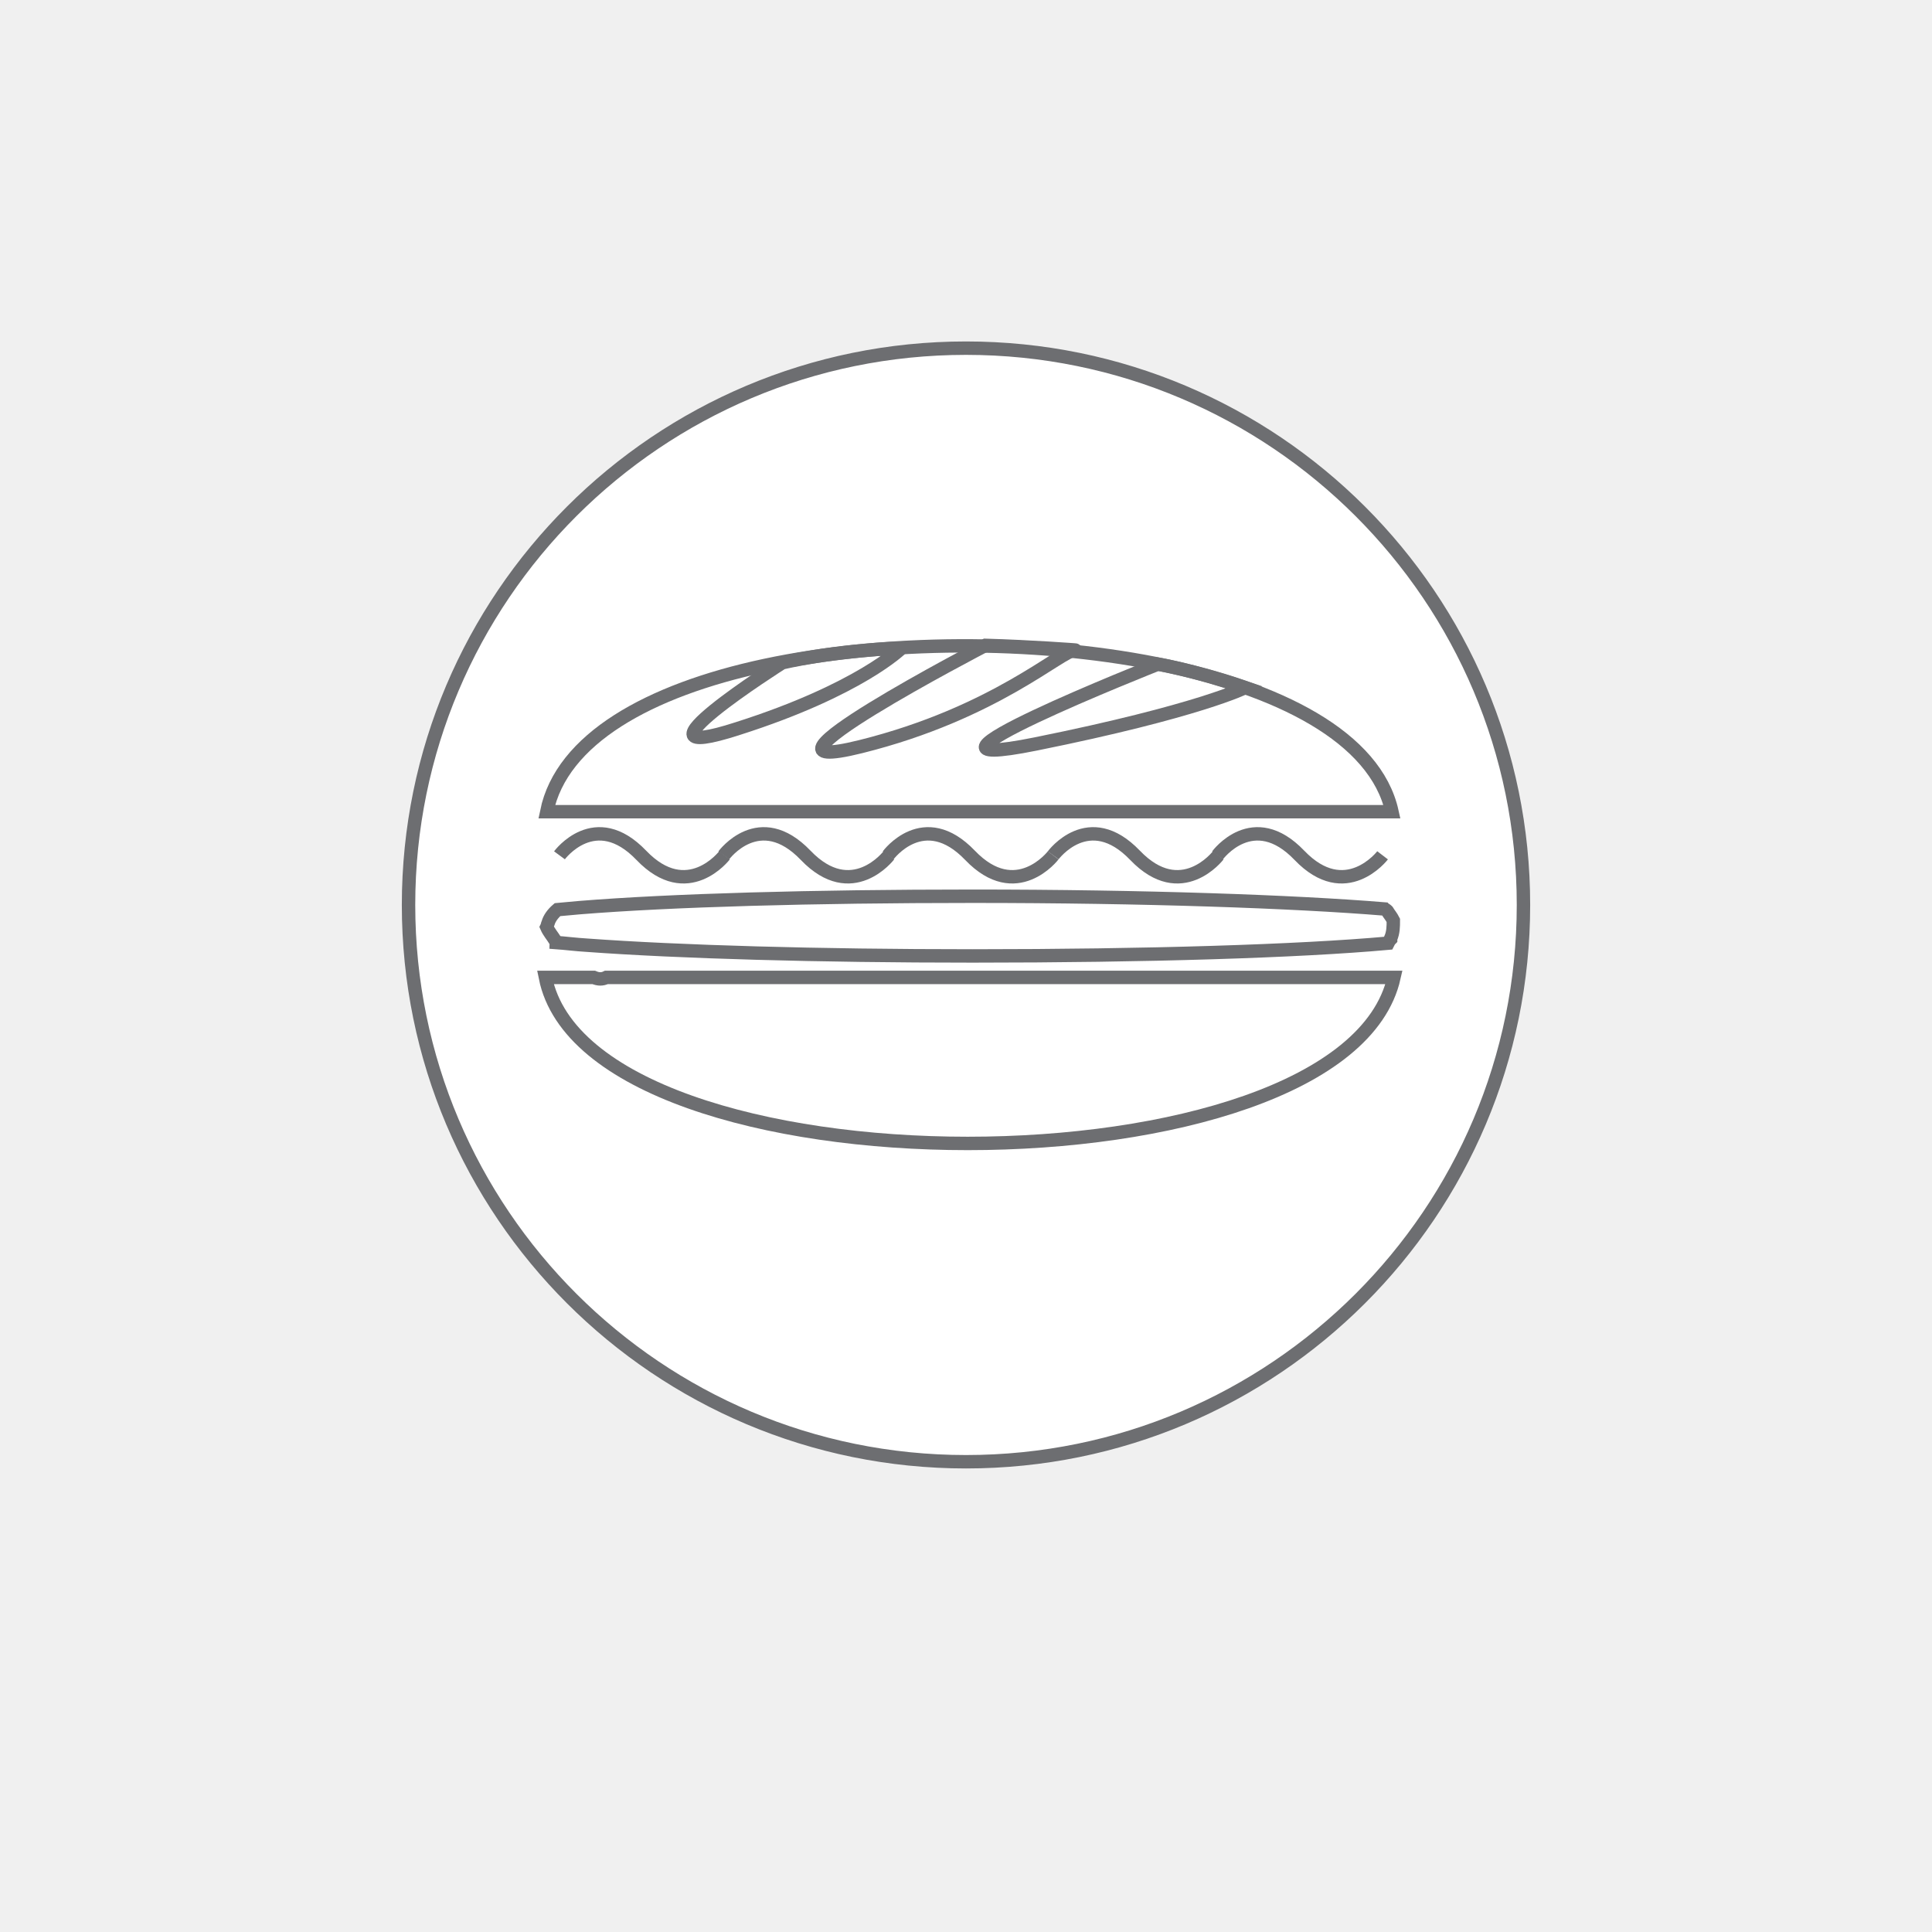
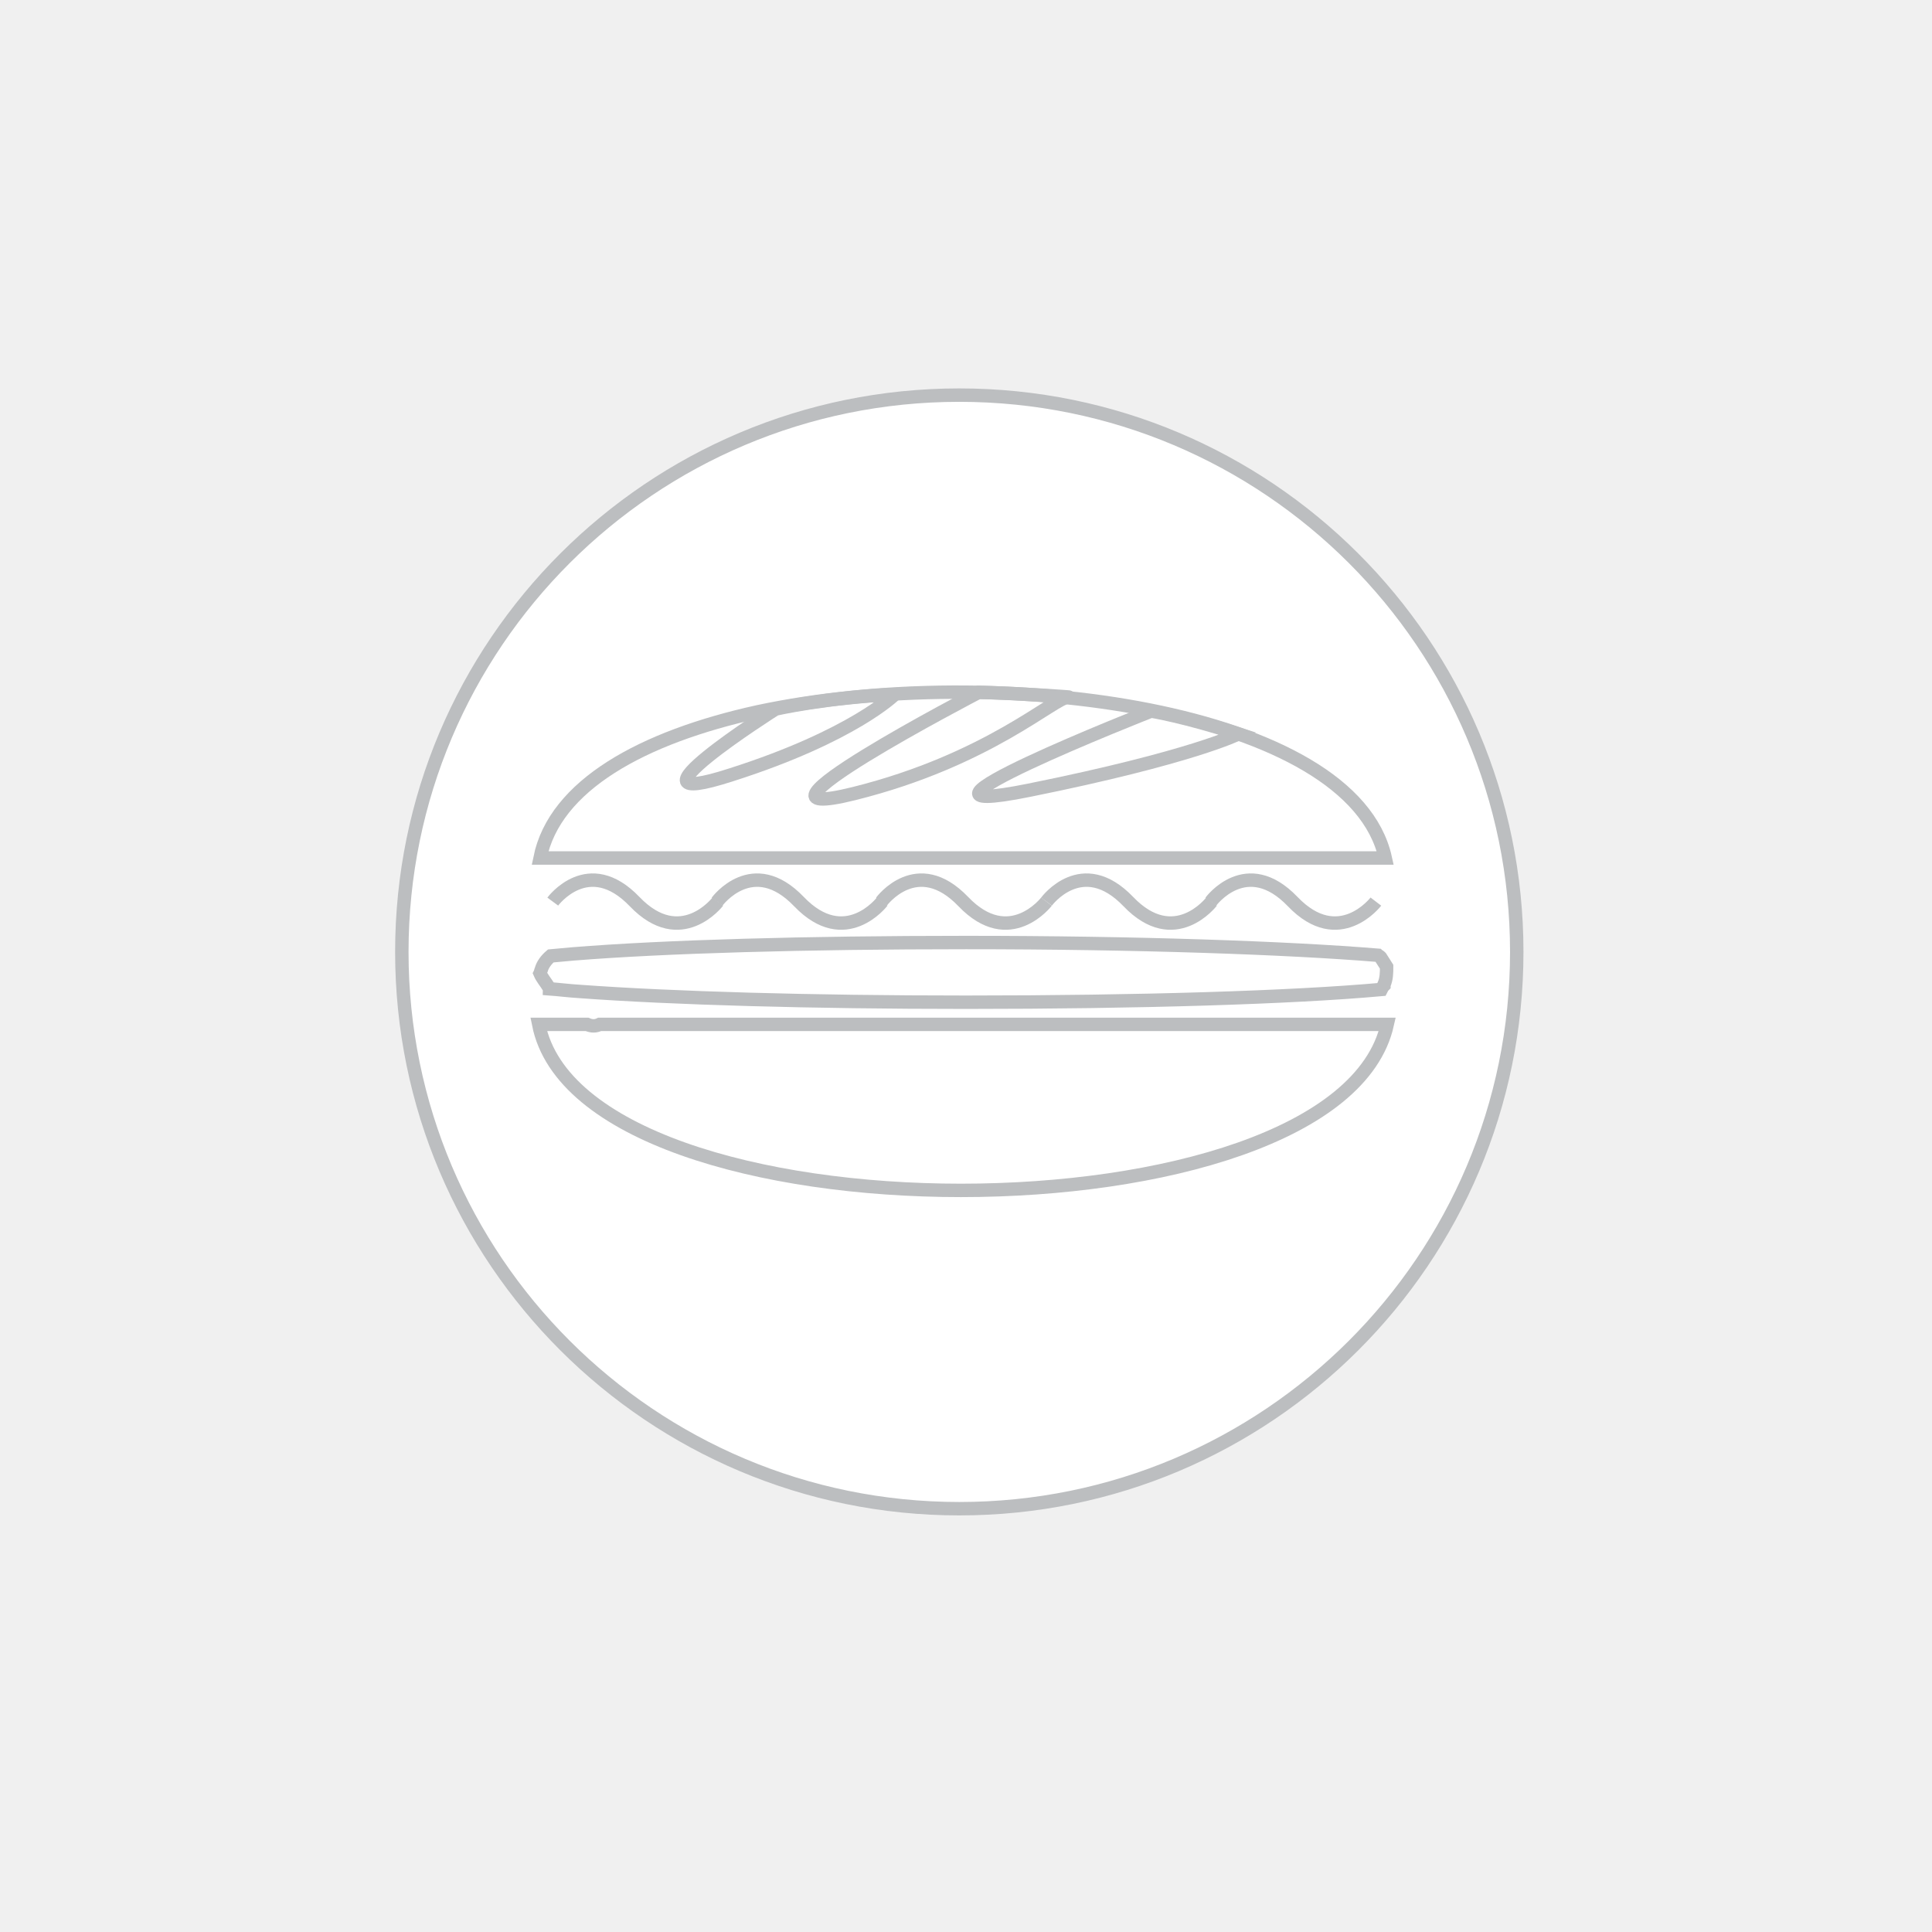
<svg xmlns="http://www.w3.org/2000/svg" version="1.1" id="Layer_1" x="0px" y="0px" viewBox="0 0 288 288" style="enable-background:new 0 0 288 288;" xml:space="preserve">
  <style type="text/css">
- 	.st0{fill:#FFFFFF;stroke:#6D6E71;stroke-width:2;stroke-miterlimit:10;}
- 	.st1{fill:none;stroke:#6D6E71;stroke-width:2;stroke-miterlimit:10;}
+ 	.st0{fill:#FFFFFF;stroke:#BCBEC0;stroke-width:2;stroke-miterlimit:10;}
+ 	.st1{fill:none;stroke:#BCBEC0;stroke-width:2;stroke-miterlimit:10;}
</style>
  <g>
-     <ellipse class="st0" cx="144" cy="134.9" rx="83.1" ry="83" />
-     <path class="st1" d="M81.5,121h126c-4.9-22.2-57.8-29.4-93.5-21.8C96.7,102.9,83.7,110.2,81.5,121z" />
-     <path class="st1" d="M90.4,145.7c-0.6,0.3-1.2,0.3-1.9,0h-7.2c6.6,33,119.1,33,126.5,0H90.4z" />
-     <path class="st1" d="M146.9,96.2c0,0-38.7,20.1-18.6,15.1c20.1-5,29.9-14.4,32-14.4C160.4,96.9,153.8,96.4,146.9,96.2z" />
-     <path class="st1" d="M134.4,96.6c0,0-6.2,6.2-24.4,12c-18.2,5.9,6.6-9.8,6.6-9.8S124,97,134.4,96.6z" />
-     <path class="st1" d="M185.6,102.5c0,0-6.9,3.5-31.2,8.4S172.6,99,172.6,99S177.6,99.8,185.6,102.5z" />
-     <path class="st1" d="M206.8,135.8c-0.1-0.1-0.1-0.1-0.1-0.1c-0.1-0.1-0.2-0.1-0.3-0.2c-13.4-1.1-35.9-1.9-61.4-1.9   c-23.8,0-45,0.6-58.6,1.7c-1.2,0.1-2.2,0.2-3.3,0.3c-0.7,0.6-1.2,1.3-1.4,2c-0.1,0.2-0.1,0.4-0.2,0.6c0.3,0.7,0.9,1.4,1.2,1.9   c0.1,0.1,0.2,0.2,0.2,0.4c1.4,0.1,2.9,0.3,4.6,0.4c13.7,1,34.4,1.6,57.5,1.6c25.8,0,48.6-0.7,61.9-1.9c0.1-0.2,0.2-0.4,0.4-0.6   c0,0,0,0,0-0.1c0.4-0.9,0.4-1.8,0.4-2.7C207.4,136.6,207.1,136.3,206.8,135.8z" />
+     <ellipse class="st0" cx="143" cy="141.9" rx="83.1" ry="83" />
+     <path class="st1" d="M80.5,127.9h126c-4.9-22.2-57.8-29.4-93.5-21.8C95.7,109.9,82.7,117.1,80.5,127.9z" />
+     <path class="st1" d="M89.4,152.7c-0.6,0.3-1.2,0.3-1.9,0h-7.2c6.6,33,119.1,33,126.5,0H89.4z" />
+     <path class="st1" d="M145.9,103.2c0,0-38.7,20.1-18.6,15.1c20.1-5,29.9-14.4,32-14.4C159.4,103.9,152.8,103.4,145.9,103.2z" />
+     <path class="st1" d="M133.4,103.5c0,0-6.2,6.2-24.4,12c-18.2,5.9,6.6-9.8,6.6-9.8S123,104,133.4,103.5z" />
+     <path class="st1" d="M184.6,109.4c0,0-6.9,3.5-31.2,8.4s18.2-11.8,18.2-11.8S176.6,106.8,184.6,109.4z" />
+     <path class="st1" d="M205.8,142.7c-0.1-0.1-0.1-0.1-0.1-0.1c-0.1-0.1-0.2-0.1-0.3-0.2c-13.4-1.1-35.9-1.9-61.4-1.9   c-23.8,0-45,0.6-58.6,1.7c-1.2,0.1-2.2,0.2-3.3,0.3c-0.7,0.6-1.2,1.3-1.4,2c-0.1,0.2-0.1,0.4-0.2,0.6c0.3,0.7,0.9,1.4,1.2,1.9   c0.1,0.1,0.2,0.2,0.2,0.4c1.4,0.1,2.9,0.3,4.6,0.4c13.7,1,34.4,1.6,57.5,1.6c25.8,0,48.6-0.7,61.9-1.9c0.1-0.2,0.2-0.4,0.4-0.6   c0,0,0,0,0-0.1c0.4-0.9,0.4-1.8,0.4-2.7C206.4,143.6,206.1,143.2,205.8,142.7z" />
    <g>
-       <path class="st1" d="M83.4,127.5c0,0,5.3-7.2,12.2,0c6.9,7.2,12.4,0,12.4,0" />
-       <path class="st1" d="M107.9,127.5c0,0,5.3-7.2,12.2,0c6.9,7.2,12.4,0,12.4,0" />
-       <path class="st1" d="M132.4,127.5c0,0,5.3-7.2,12.2,0c6.9,7.2,12.4,0,12.4,0" />
-       <path class="st1" d="M157,127.5c0,0,5.3-7.2,12.2,0c6.9,7.2,12.4,0,12.4,0" />
-       <path class="st1" d="M181.5,127.5c0,0,5.3-7.2,12.2,0c6.9,7.2,12.4,0,12.4,0" />
+       <path class="st1" d="M82.4,134.4c0,0,5.3-7.2,12.2,0c6.9,7.2,12.4,0,12.4,0" />
+       <path class="st1" d="M106.9,134.4c0,0,5.3-7.2,12.2,0c6.9,7.2,12.4,0,12.4,0" />
+       <path class="st1" d="M131.4,134.4c0,0,5.3-7.2,12.2,0c6.9,7.2,12.4,0,12.4,0" />
+       <path class="st1" d="M156,134.4c0,0,5.3-7.2,12.2,0c6.9,7.2,12.4,0,12.4,0" />
+       <path class="st1" d="M180.5,134.4c0,0,5.3-7.2,12.2,0c6.9,7.2,12.4,0,12.4,0" />
    </g>
  </g>
</svg>
